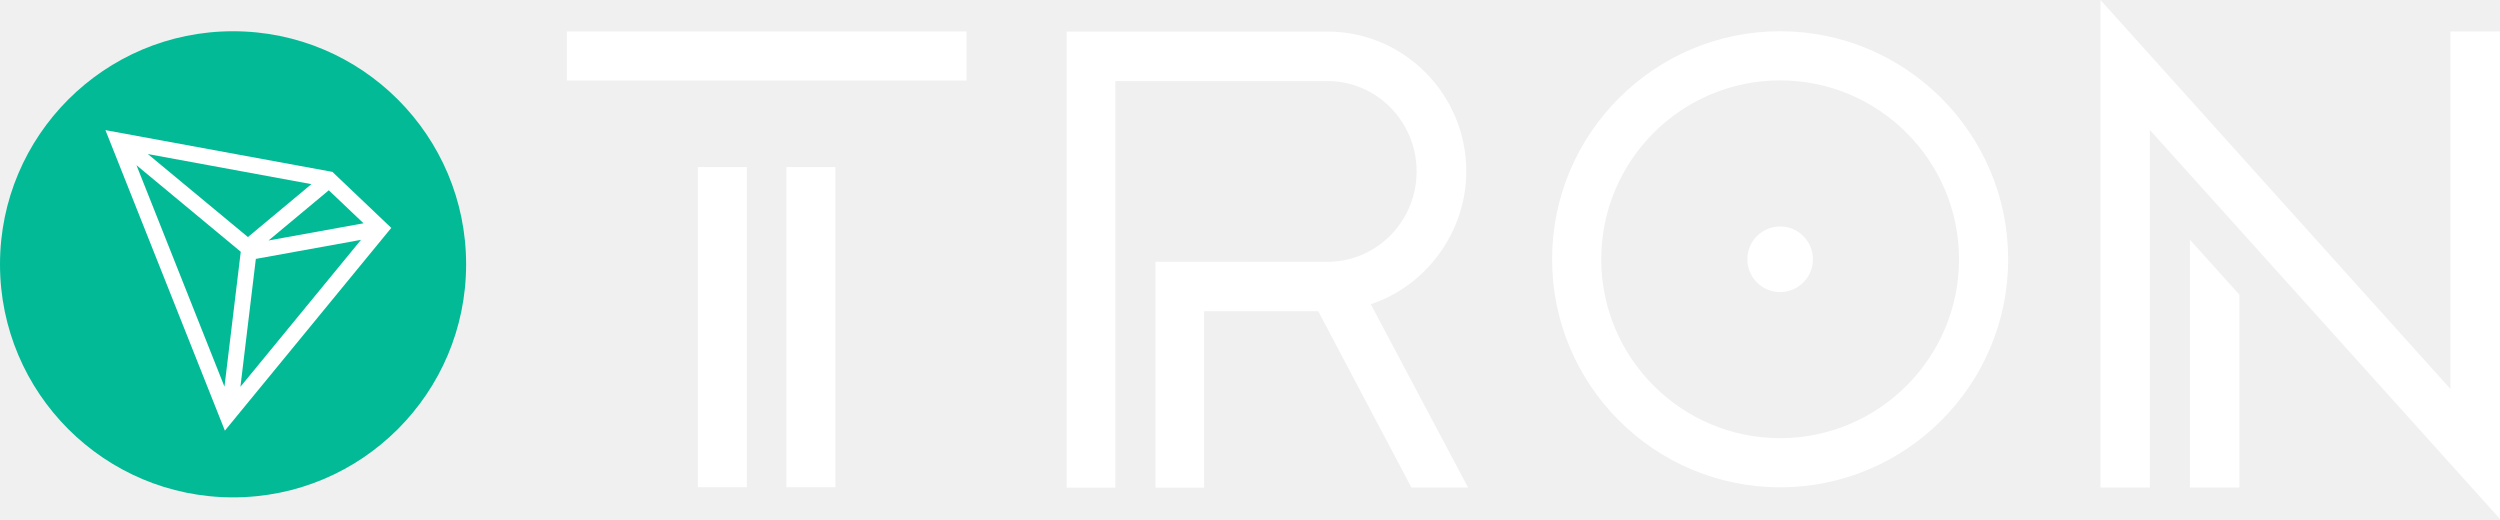
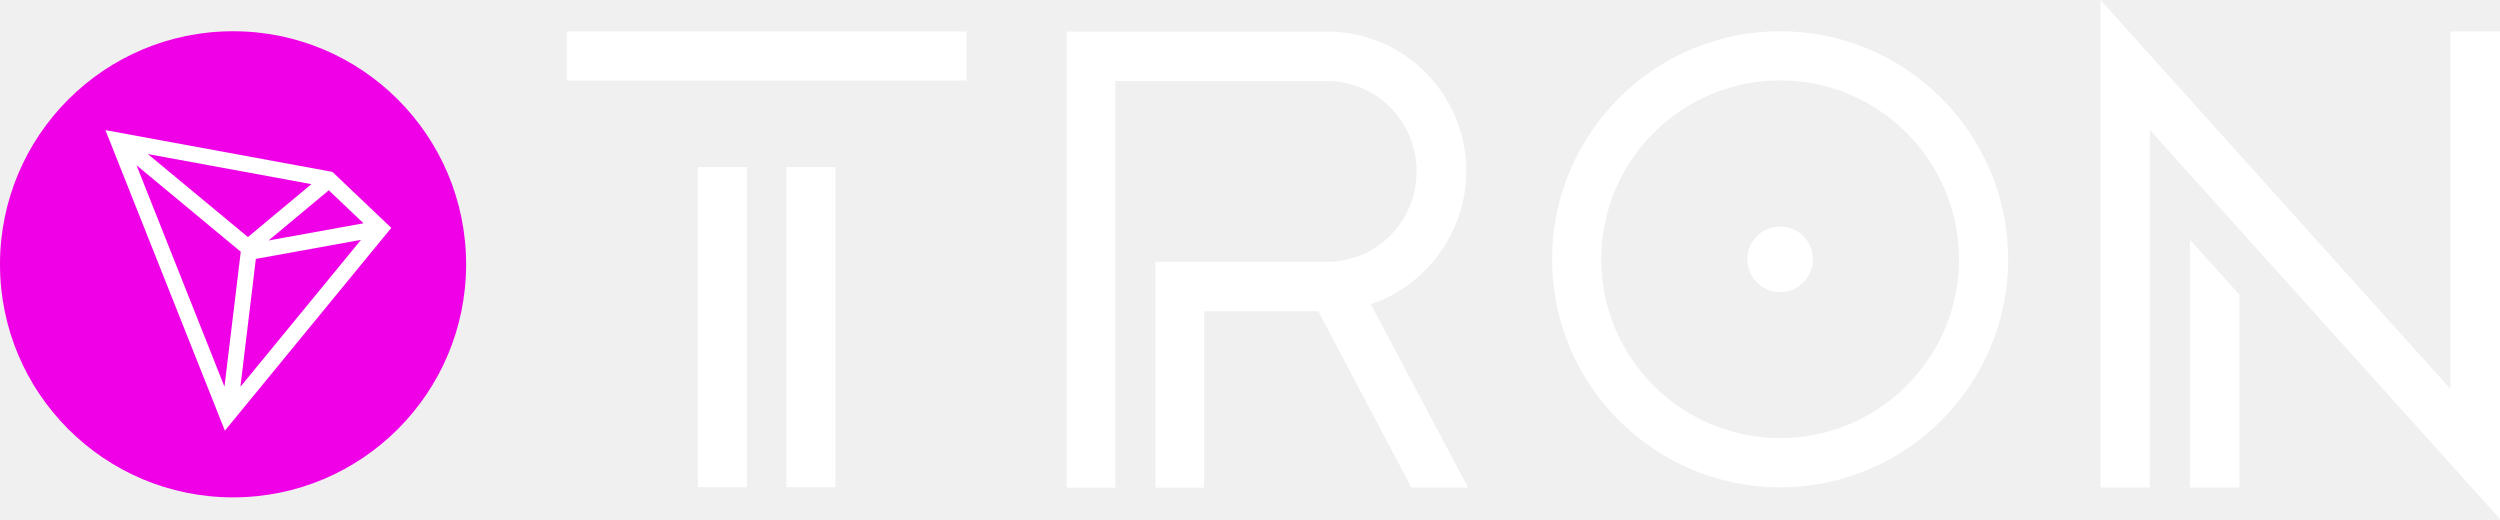
<svg xmlns="http://www.w3.org/2000/svg" version="1.1" id="图层_1" x="0px" y="0px" width="603.72px" height="125.333px" viewBox="40.153 38.427 603.72 125.333" enable-background="new 40.153 38.427 603.72 125.333" xml:space="preserve">
  <g>
    <g>
      <rect x="208.673" y="78.773" fill="#FFFFFF" width="11.84" height="77.307" />
      <rect x="177.046" y="46.027" fill="#FFFFFF" width="96.507" height="11.84" />
      <rect x="230.059" y="78.773" fill="#FFFFFF" width="11.84" height="77.307" />
    </g>
    <g>
      <polygon fill="#FFFFFF" points="568.993,156.16 580.939,156.16 580.939,109.6 568.993,96.32   " />
      <polygon fill="#FFFFFF" points="631.899,46.027 631.899,132.347 547.393,38.427 547.393,156.16 559.313,156.16 559.313,69.813     643.873,163.76 643.873,46.027   " />
    </g>
    <g>
      <path fill="#FFFFFF" d="M470.033,45.973c-30.373,0-55.067,24.693-55.067,55.067s24.693,55.067,55.067,55.067    c30.373,0,55.067-24.693,55.067-55.067C525.099,70.693,500.406,45.973,470.033,45.973z M470.033,144.24    c-23.813,0-43.2-19.36-43.2-43.2s19.36-43.2,43.2-43.2c23.813,0,43.2,19.36,43.2,43.2    C513.233,124.853,493.846,144.24,470.033,144.24z" />
      <path fill="#FFFFFF" d="M470.033,93.12c-4.373,0-7.92,3.547-7.92,7.92s3.547,7.92,7.92,7.92s7.92-3.547,7.92-7.92    S474.406,93.12,470.033,93.12z" />
    </g>
    <path fill="#FFFFFF" d="M394.246,79.813c0-18.613-15.04-33.76-33.52-33.76h-62.987v110.133h11.76V58h51.227   c11.867,0,21.52,9.787,21.52,21.813c0,11.973-9.52,21.707-21.28,21.84l-41.787-0.027v54.56h11.76v-42.613h27.547l22.507,42.587   h13.68l-23.493-44.267C384.753,107.387,394.246,94.267,394.246,79.813z" />
  </g>
-   <circle fill="#02BA96" cx="96.434" cy="102.254" r="56.281" />
+   <circle fill="#ef00e6" cx="96.434" cy="102.254" r="56.281" />
  <path fill="#FFFFFF" d="M120.424,79.934l-54.81-10.082l28.844,72.57l40.183-48.963L120.424,79.934z M119.55,84.379l8.388,7.969  l-22.933,4.153L119.55,84.379z M100.023,95.672L75.851,75.626l39.5,7.268L100.023,95.672z M98.293,99.224l-3.934,32.578  L73.11,78.322L98.293,99.224z M101.936,100.946l25.392-4.599L98.211,131.83L101.936,100.946z" />
</svg>
